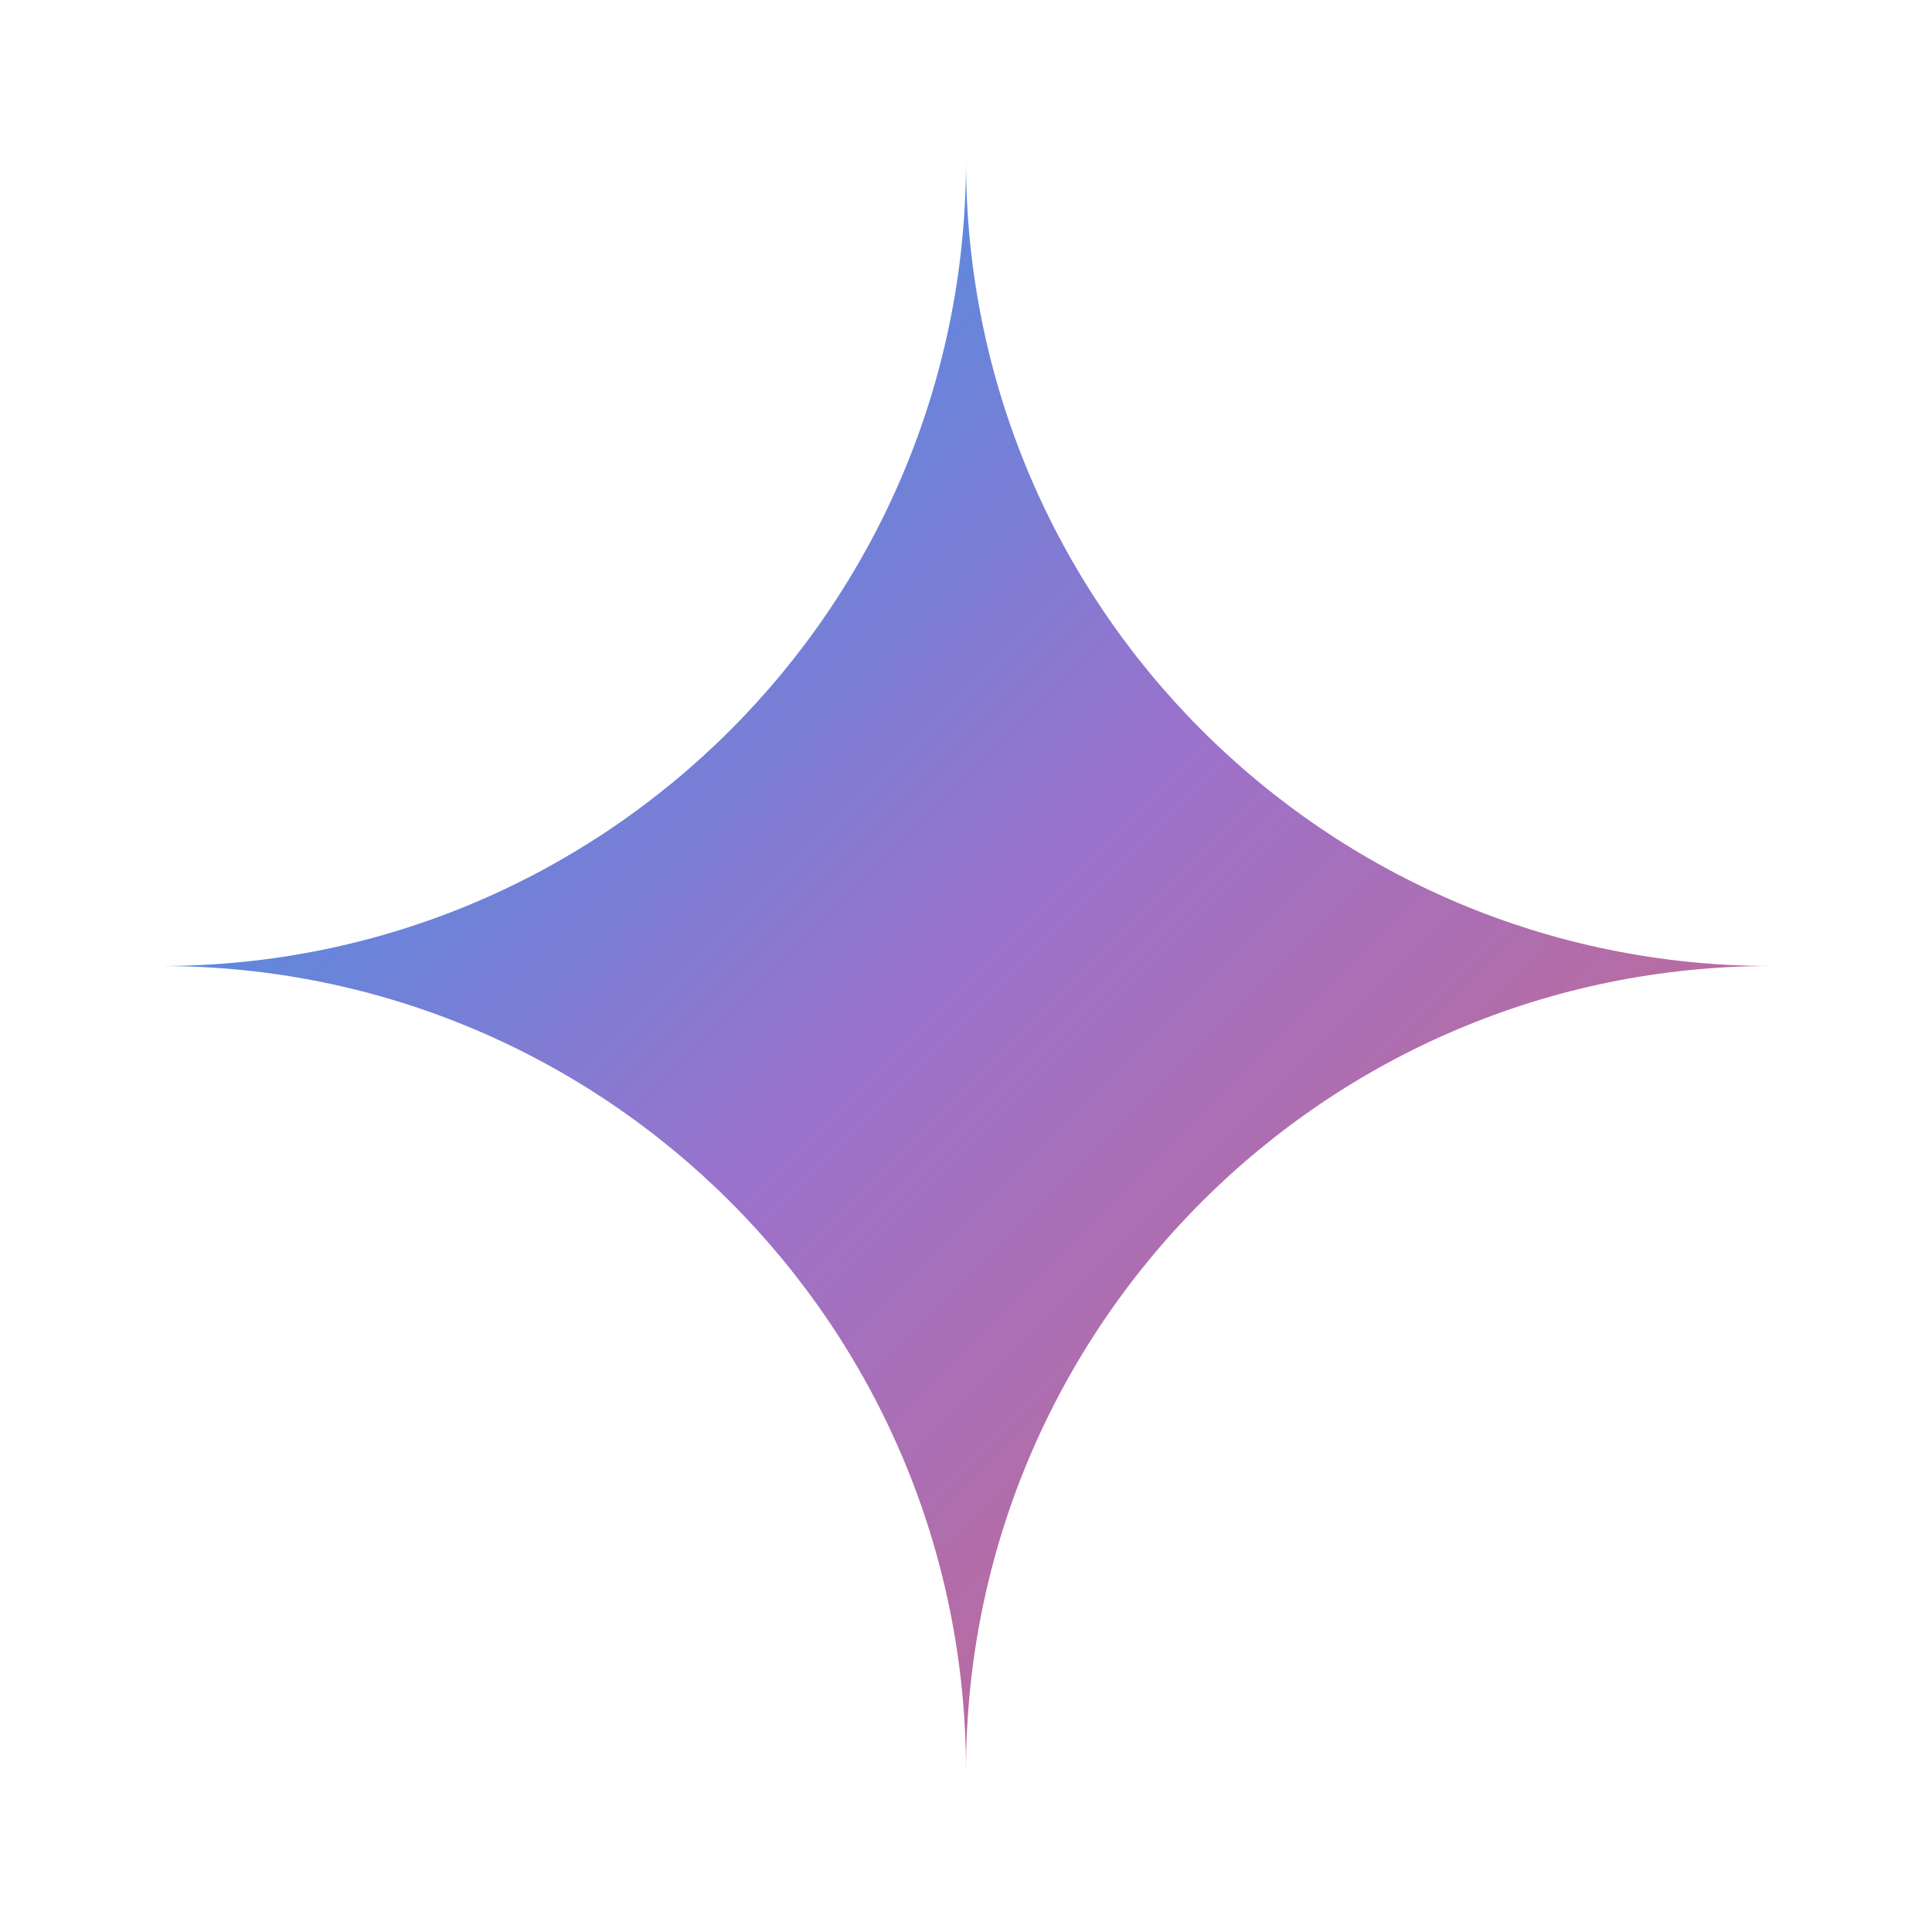
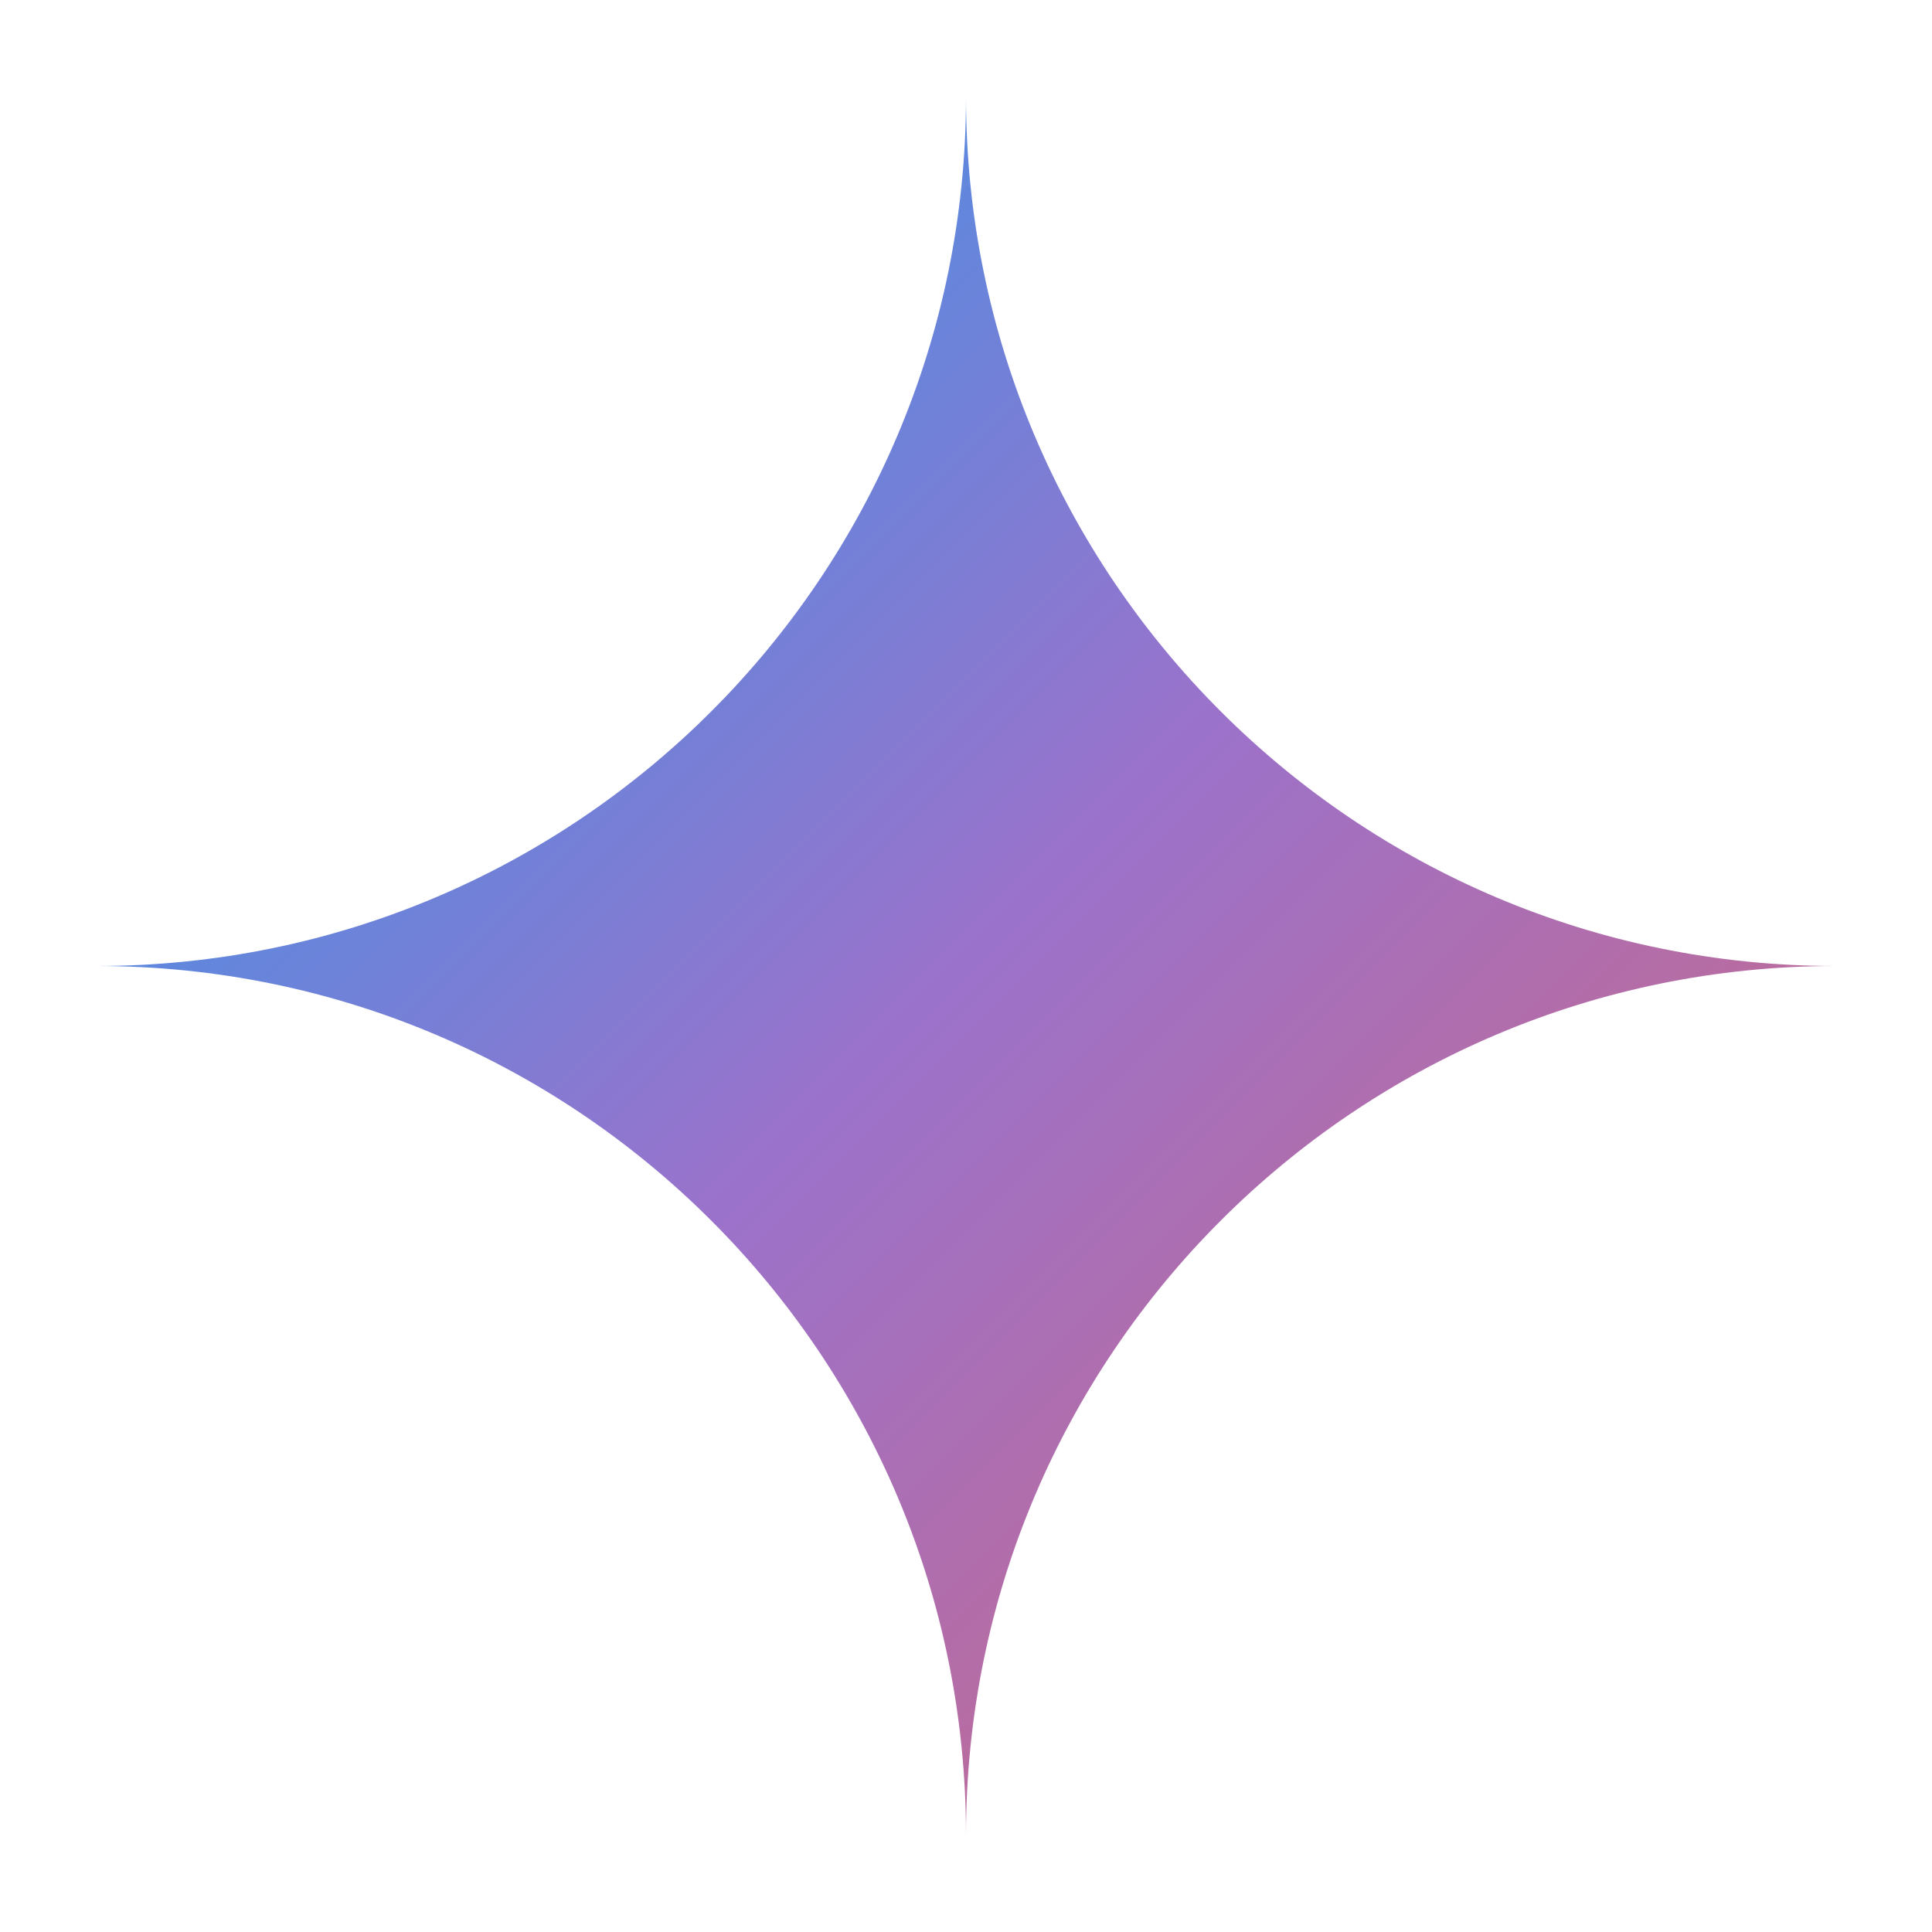
- <svg xmlns="http://www.w3.org/2000/svg" viewBox="0 0 24 24" width="40" height="40">
+ <svg xmlns="http://www.w3.org/2000/svg" viewBox="0 0 100 100" width="100" height="100" preserveAspectRatio="xMidYMid meet">
  <defs>
    <linearGradient id="geminiSparkleGrad" x1="0%" y1="0%" x2="100%" y2="100%">
      <stop offset="0%" stop-color="#1ba0f2" />
      <stop offset="50%" stop-color="#9b72cb" />
      <stop offset="100%" stop-color="#d96570" />
    </linearGradient>
  </defs>
-   <path d="M12 2C12 7.523 7.523 12 2 12C7.523 12 12 16.477 12 22C12 16.477 16.477 12 22 12C16.477 12 12 7.523 12 2Z" fill="url(#geminiSparkleGrad)" />
+   <path d="M50 5 C50 29.85 29.85 50 5 50 C29.85 50 50 70.15 50 95 C50 70.15 70.15 50 95 50 C70.15 50 50 29.85 50 5 Z" fill="url(#geminiSparkleGrad)" />
</svg>
